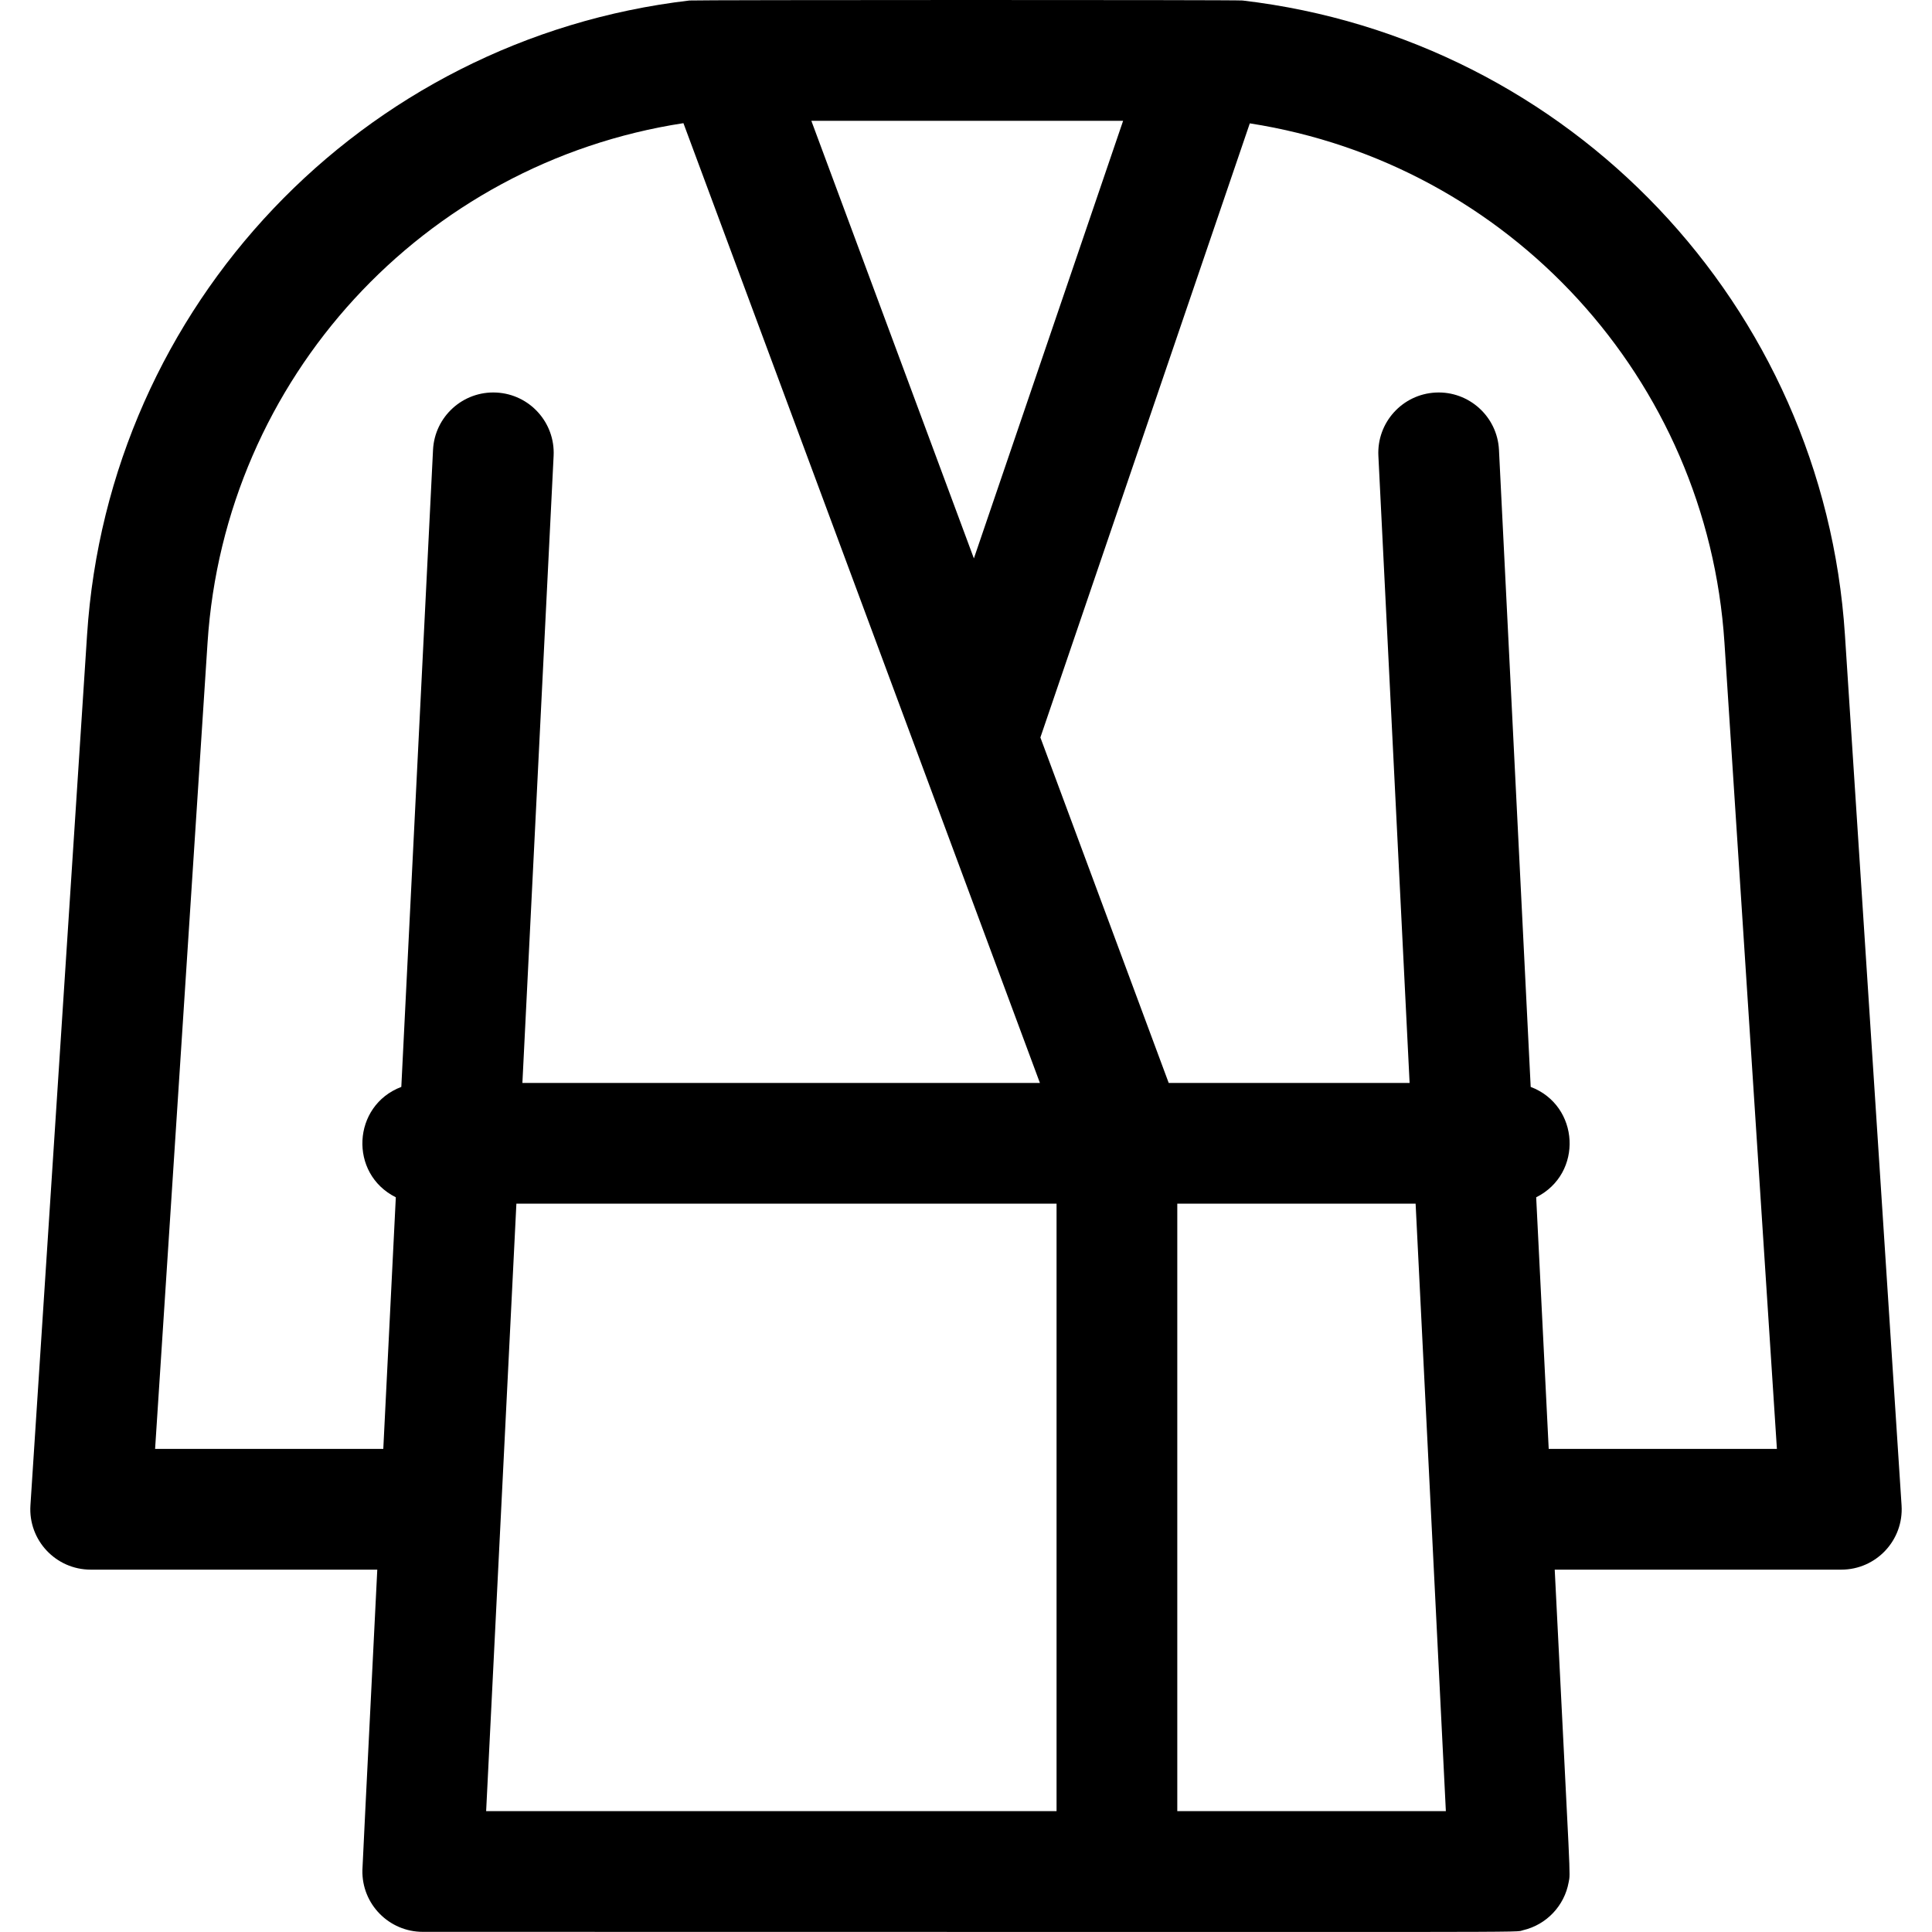
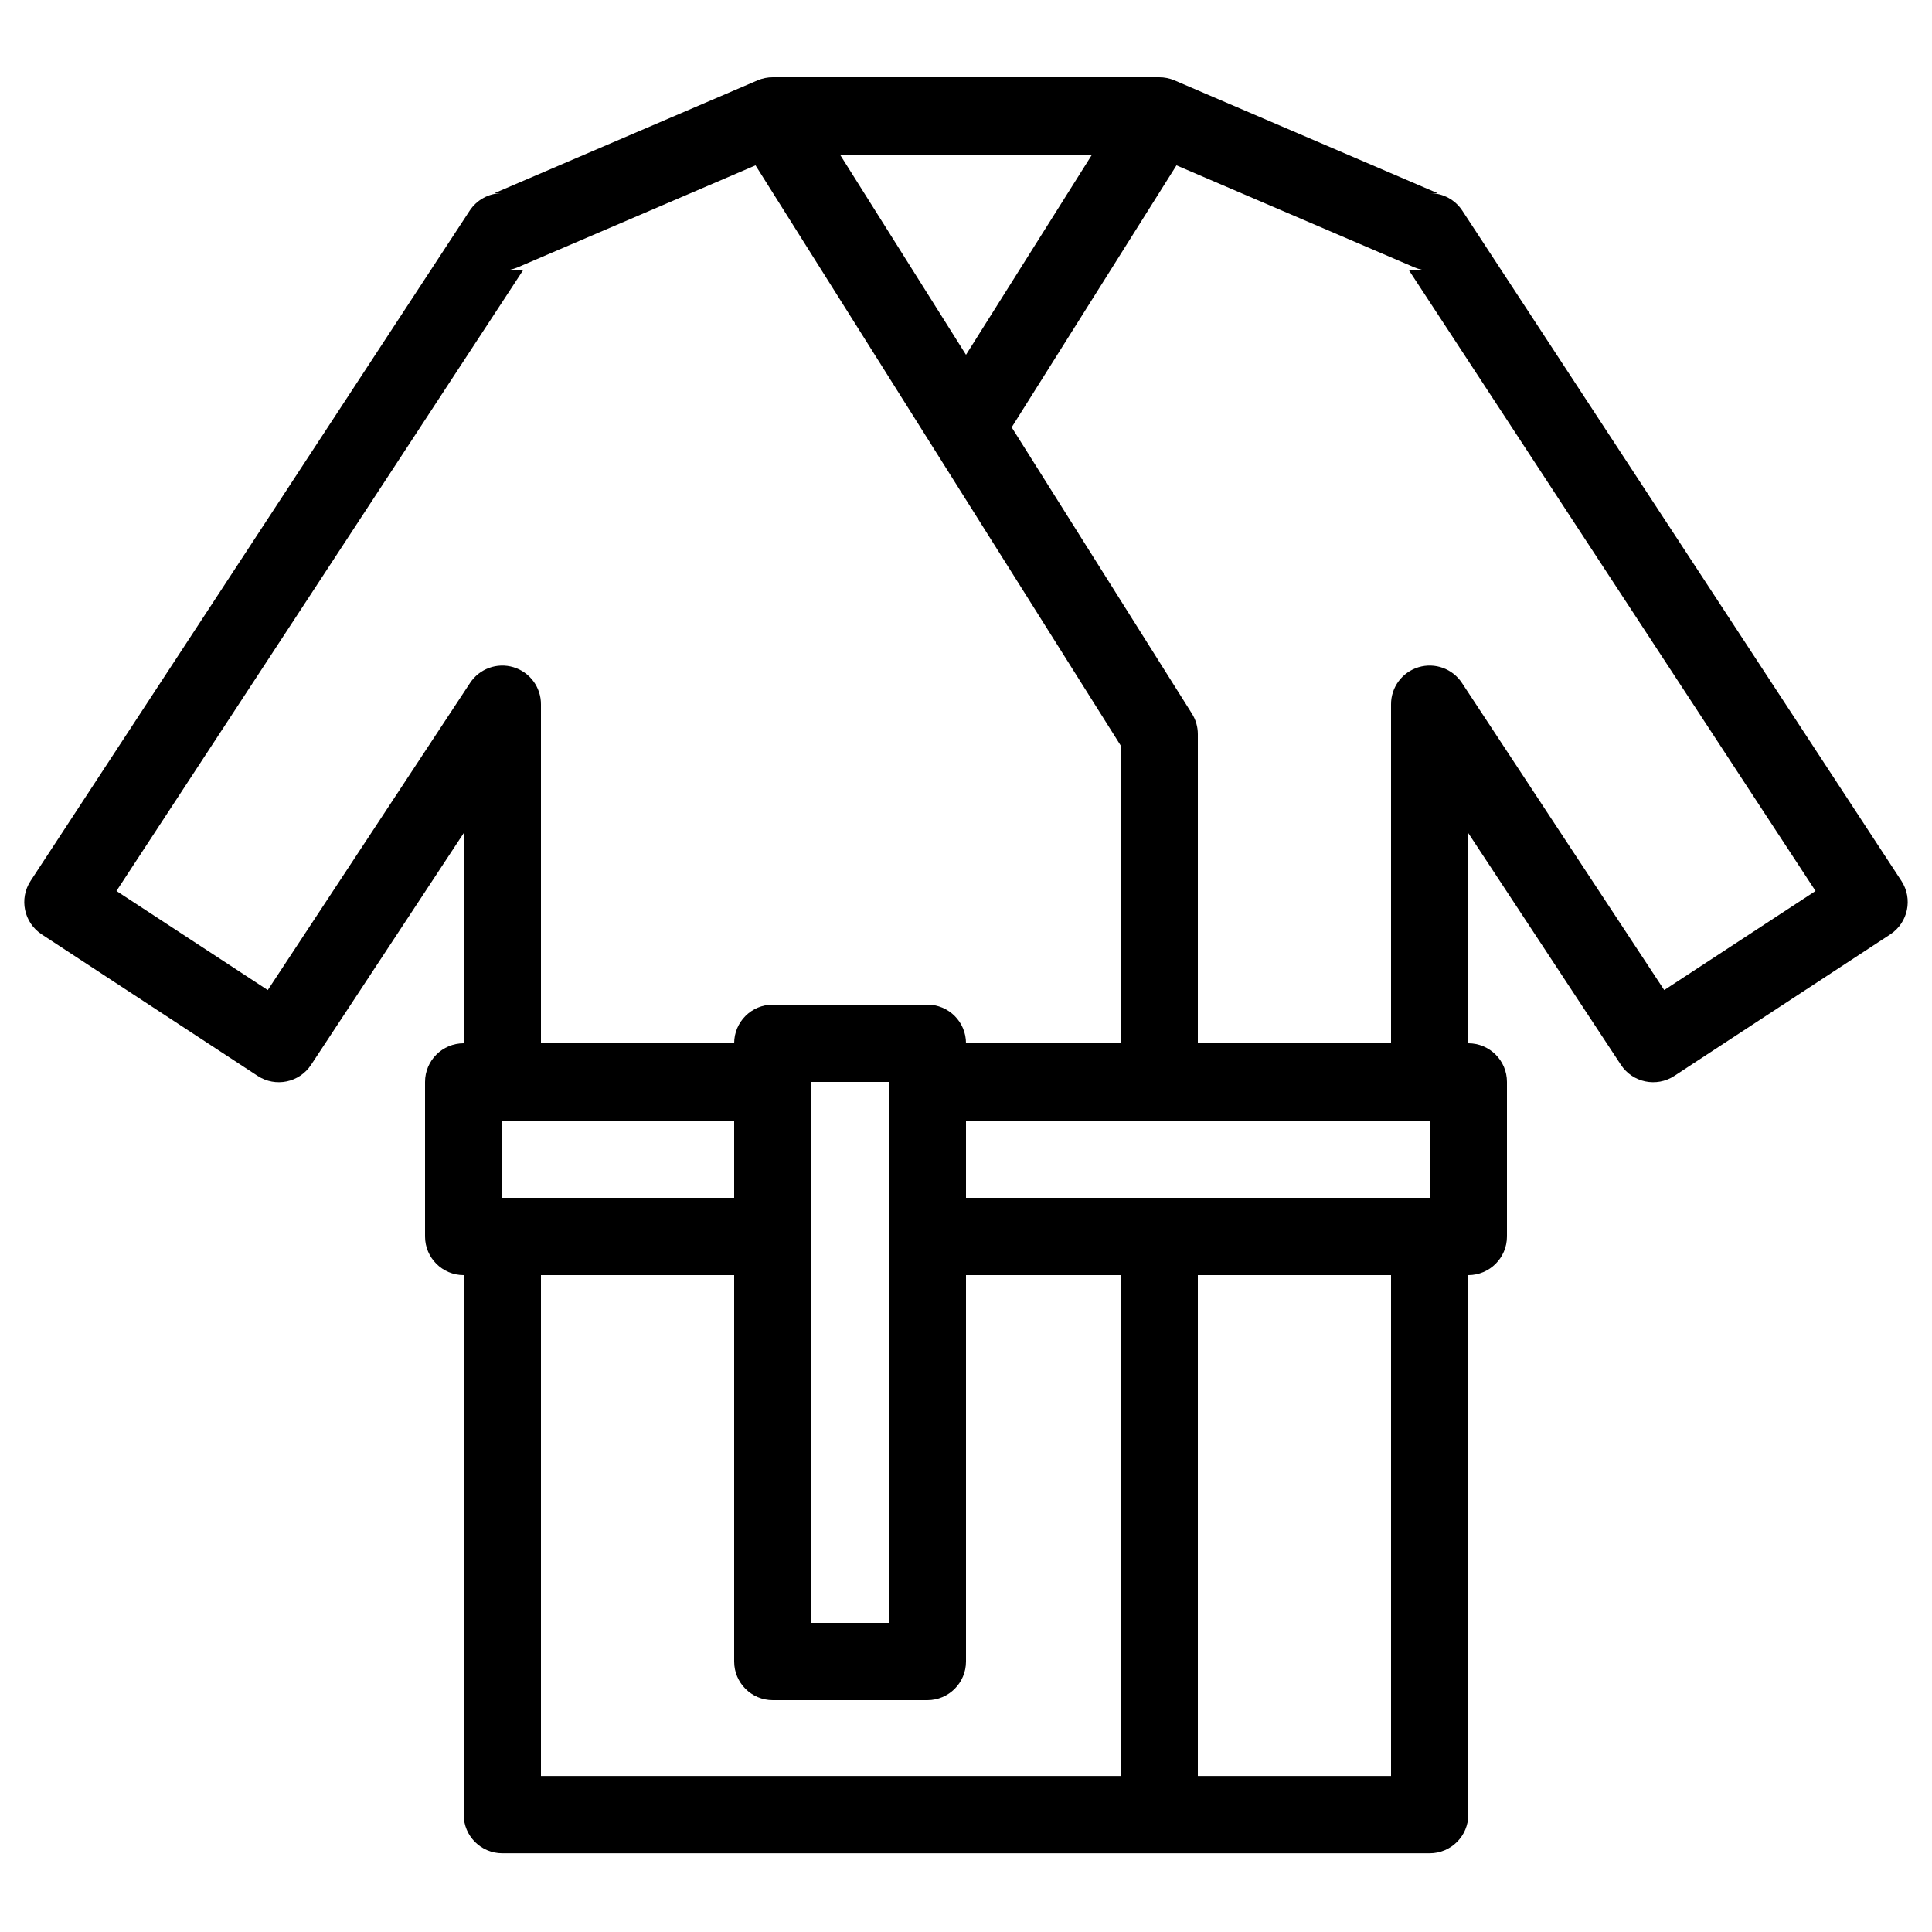
- <svg xmlns="http://www.w3.org/2000/svg" id="Layer_1" enable-background="new 0 0 512.065 512.065" height="512" viewBox="0 0 512.065 512.065" width="512">
-   <g>
-     <path d="m503.998 398.986-15.01-230.72c-5.672-87.251-72.82-157.962-159.665-168.133-1.65-.193-145.217-.16-146.582 0-86.844 10.171-153.993 80.881-159.664 168.132l-15.01 230.72c-.602 9.251 6.75 17.039 15.966 17.039h75.963c-3.222 64.715-3.91 78.319-3.943 79.607-.218 9.053 7.081 16.393 15.994 16.393 307.771 0 288.755.236 291.618-.43 6.225-1.447 10.978-6.489 12.099-12.713.512-2.831.553 2.436-3.694-82.857h75.963c9.232 0 16.566-7.807 15.965-17.038zm-288.954-366.962h82.628l-39.55 115.979zm-173.937 352 13.902-213.682c4.552-70.041 57.225-127.126 126.128-137.698 9.954 26.799 79.928 215.191 94.484 254.38h-137.163l8.275-166.205c.439-8.825-6.359-16.336-15.185-16.775-8.819-.447-16.338 6.358-16.776 15.185l-8.406 168.847c-13.027 4.943-13.951 23.027-1.457 29.259l-3.32 66.689zm334.093-65 8.016 161h-71.183v-161zm-95.167 161h-151.184l8.016-161h143.168zm130.443-96-3.32-66.689c12.524-6.247 11.546-24.326-1.457-29.259l-8.406-168.847c-.439-8.826-7.974-15.627-16.776-15.185-8.825.439-15.624 7.95-15.185 16.775l8.275 166.205h-63.849l-34.01-91.565 55.504-162.764c68.744 10.701 121.259 67.716 125.805 137.647l13.901 213.682z" />
-   </g>
+ <svg xmlns="http://www.w3.org/2000/svg" width="50" height="50" viewBox="0 0 50 50">
+   <path d="M20 2 A 1 1 0 0 0 19.605 2.08L12.795 5L12.992 5 A 1 1 0 0 0 12.156 5.451L0.791 22.799 A 1 1 0 0 0 1.08 24.182L6.668 27.844 A 1 1 0 0 0 8.051 27.557L12 21.562L12 27 A 1 1 0 0 0 11 28L11 32 A 1 1 0 0 0 12 33L12 46.963 A 1 1 0 0 0 13 47.963L25 47.963L37 47.963 A 1 1 0 0 0 38 46.963L38 33 A 1 1 0 0 0 39 32L39 28 A 1 1 0 0 0 38 27L38 21.562L41.949 27.557 A 1 1 0 0 0 43.332 27.844L48.92 24.182 A 1 1 0 0 0 49.209 22.799L37.844 5.451 A 1 1 0 0 0 37.008 5L37.205 5L30.395 2.08 A 1 1 0 0 0 30 2L25 2L20 2 z M 21.738 4L25 4L28.262 4L25 9.182L21.738 4 z M 19.553 4.279L29 19.289L29 27L25 27 A 1 1 0 0 0 24 26L20 26 A 1 1 0 0 0 19 27L14 27L14 18.227 A 1 1 0 0 0 12.164 17.676L6.93 25.623L3.014 23.059L13.533 7L13 7 A 1 1 0 0 0 13.395 6.92L19.553 4.279 z M 30.447 4.279L36.605 6.92 A 1 1 0 0 0 36.994 7L36.467 7L46.986 23.059L43.07 25.623L37.836 17.676 A 1 1 0 0 0 36 18.227L36 27L31 27L31 19 A 1 1 0 0 0 30.846 18.467L26.182 11.059L30.447 4.279 z M 21 28L23 28L23 42L21 42L21 28 z M 13 29L19 29L19 31L13 31L13 29 z M 25 29L37 29L37 31L25 31L25 29 z M 14 33L19 33L19 43 A 1 1 0 0 0 20 44L24 44 A 1 1 0 0 0 25 43L25 33L29 33L29 45.963L25 45.963L14 45.963L14 33 z M 31 33L36 33L36 45.963L31 45.963L31 33 z" />
</svg>
